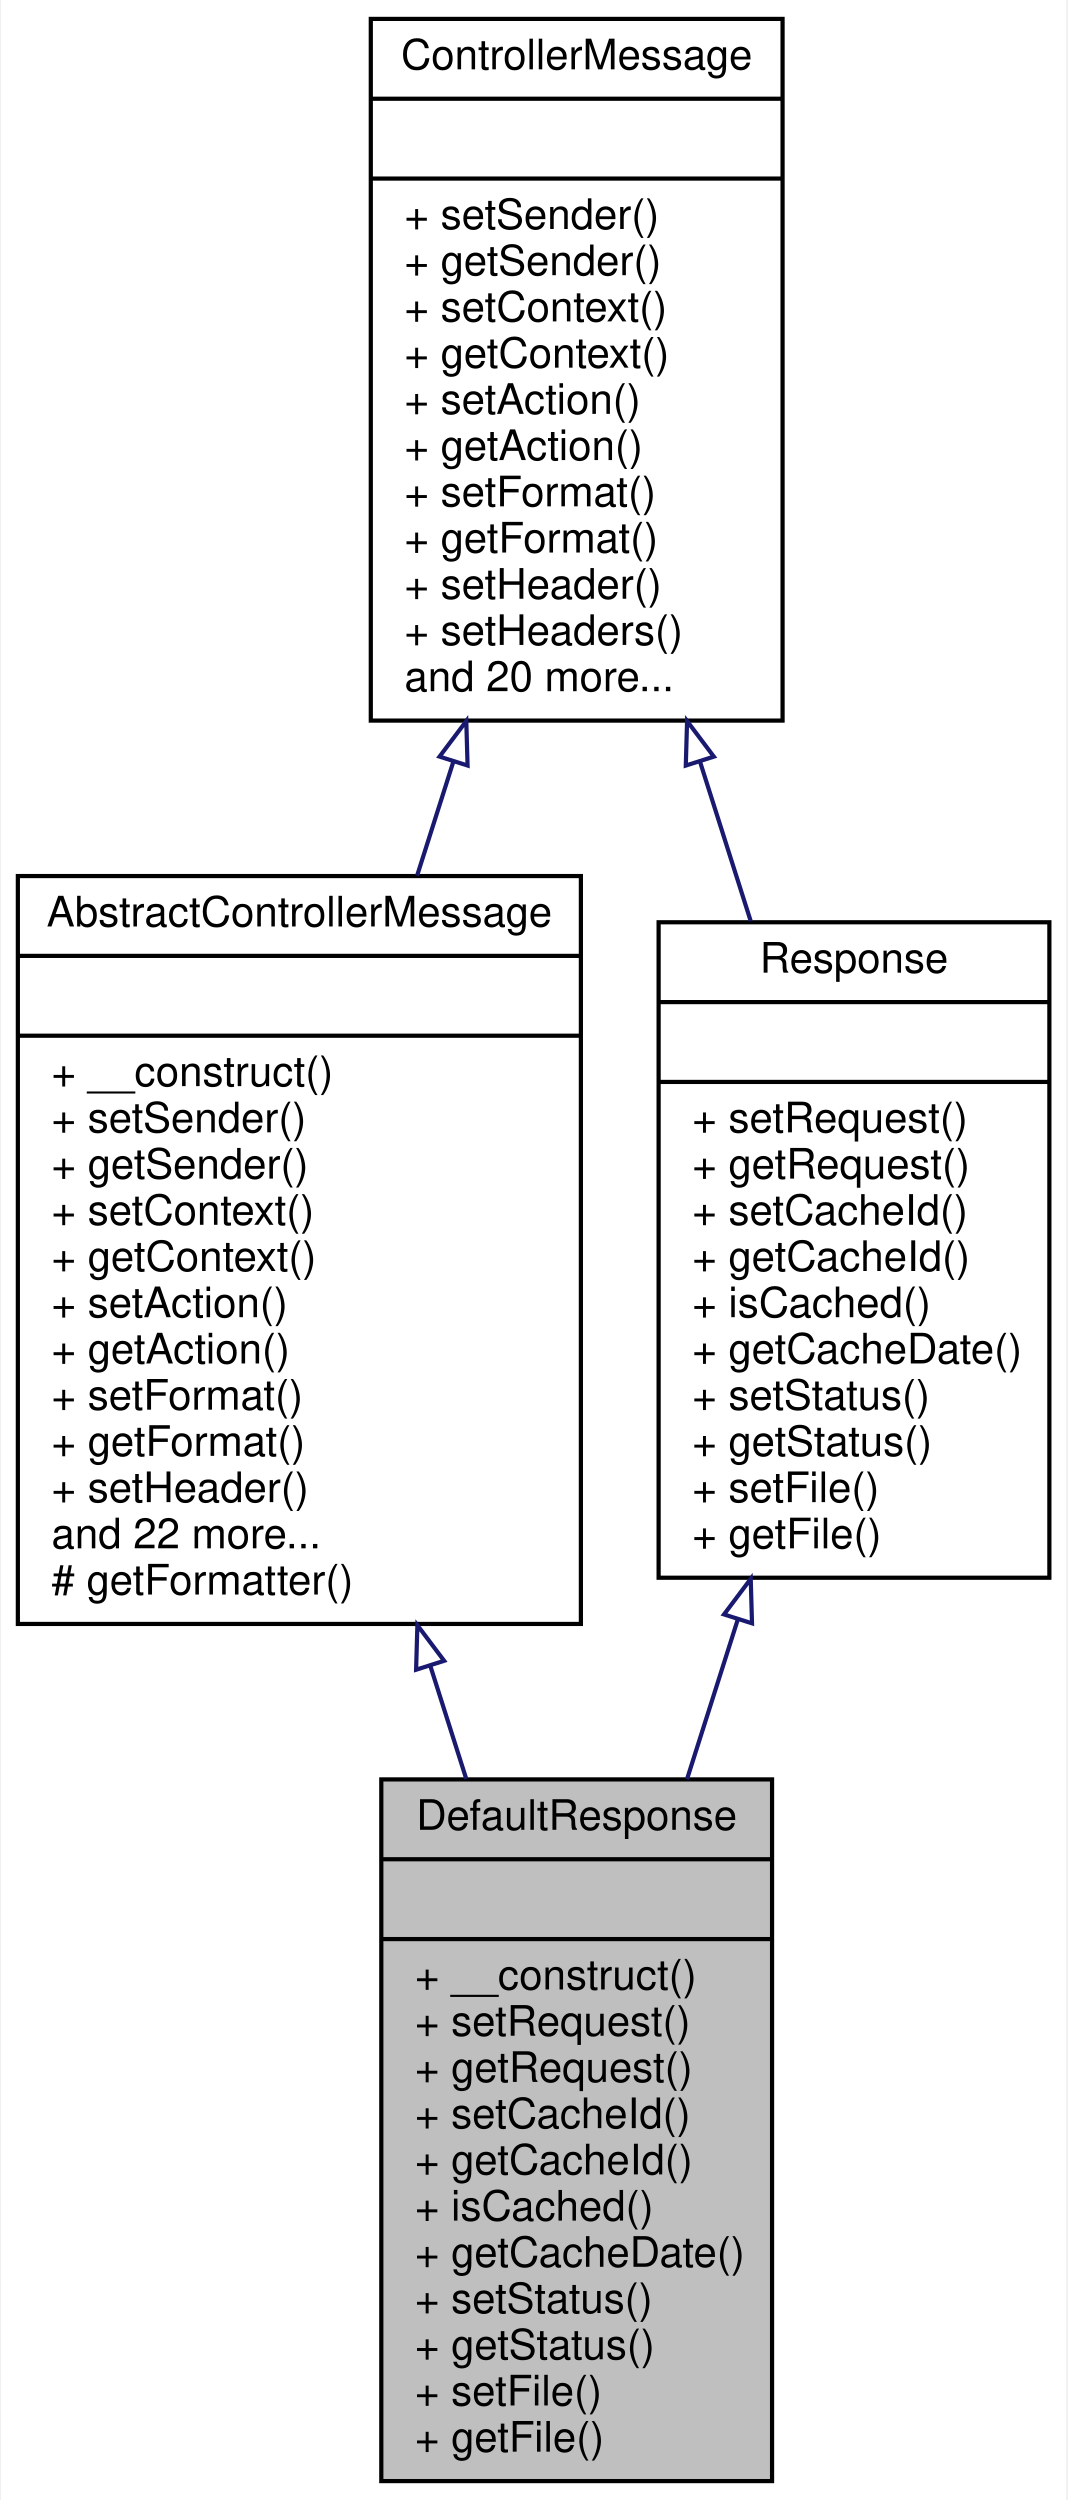
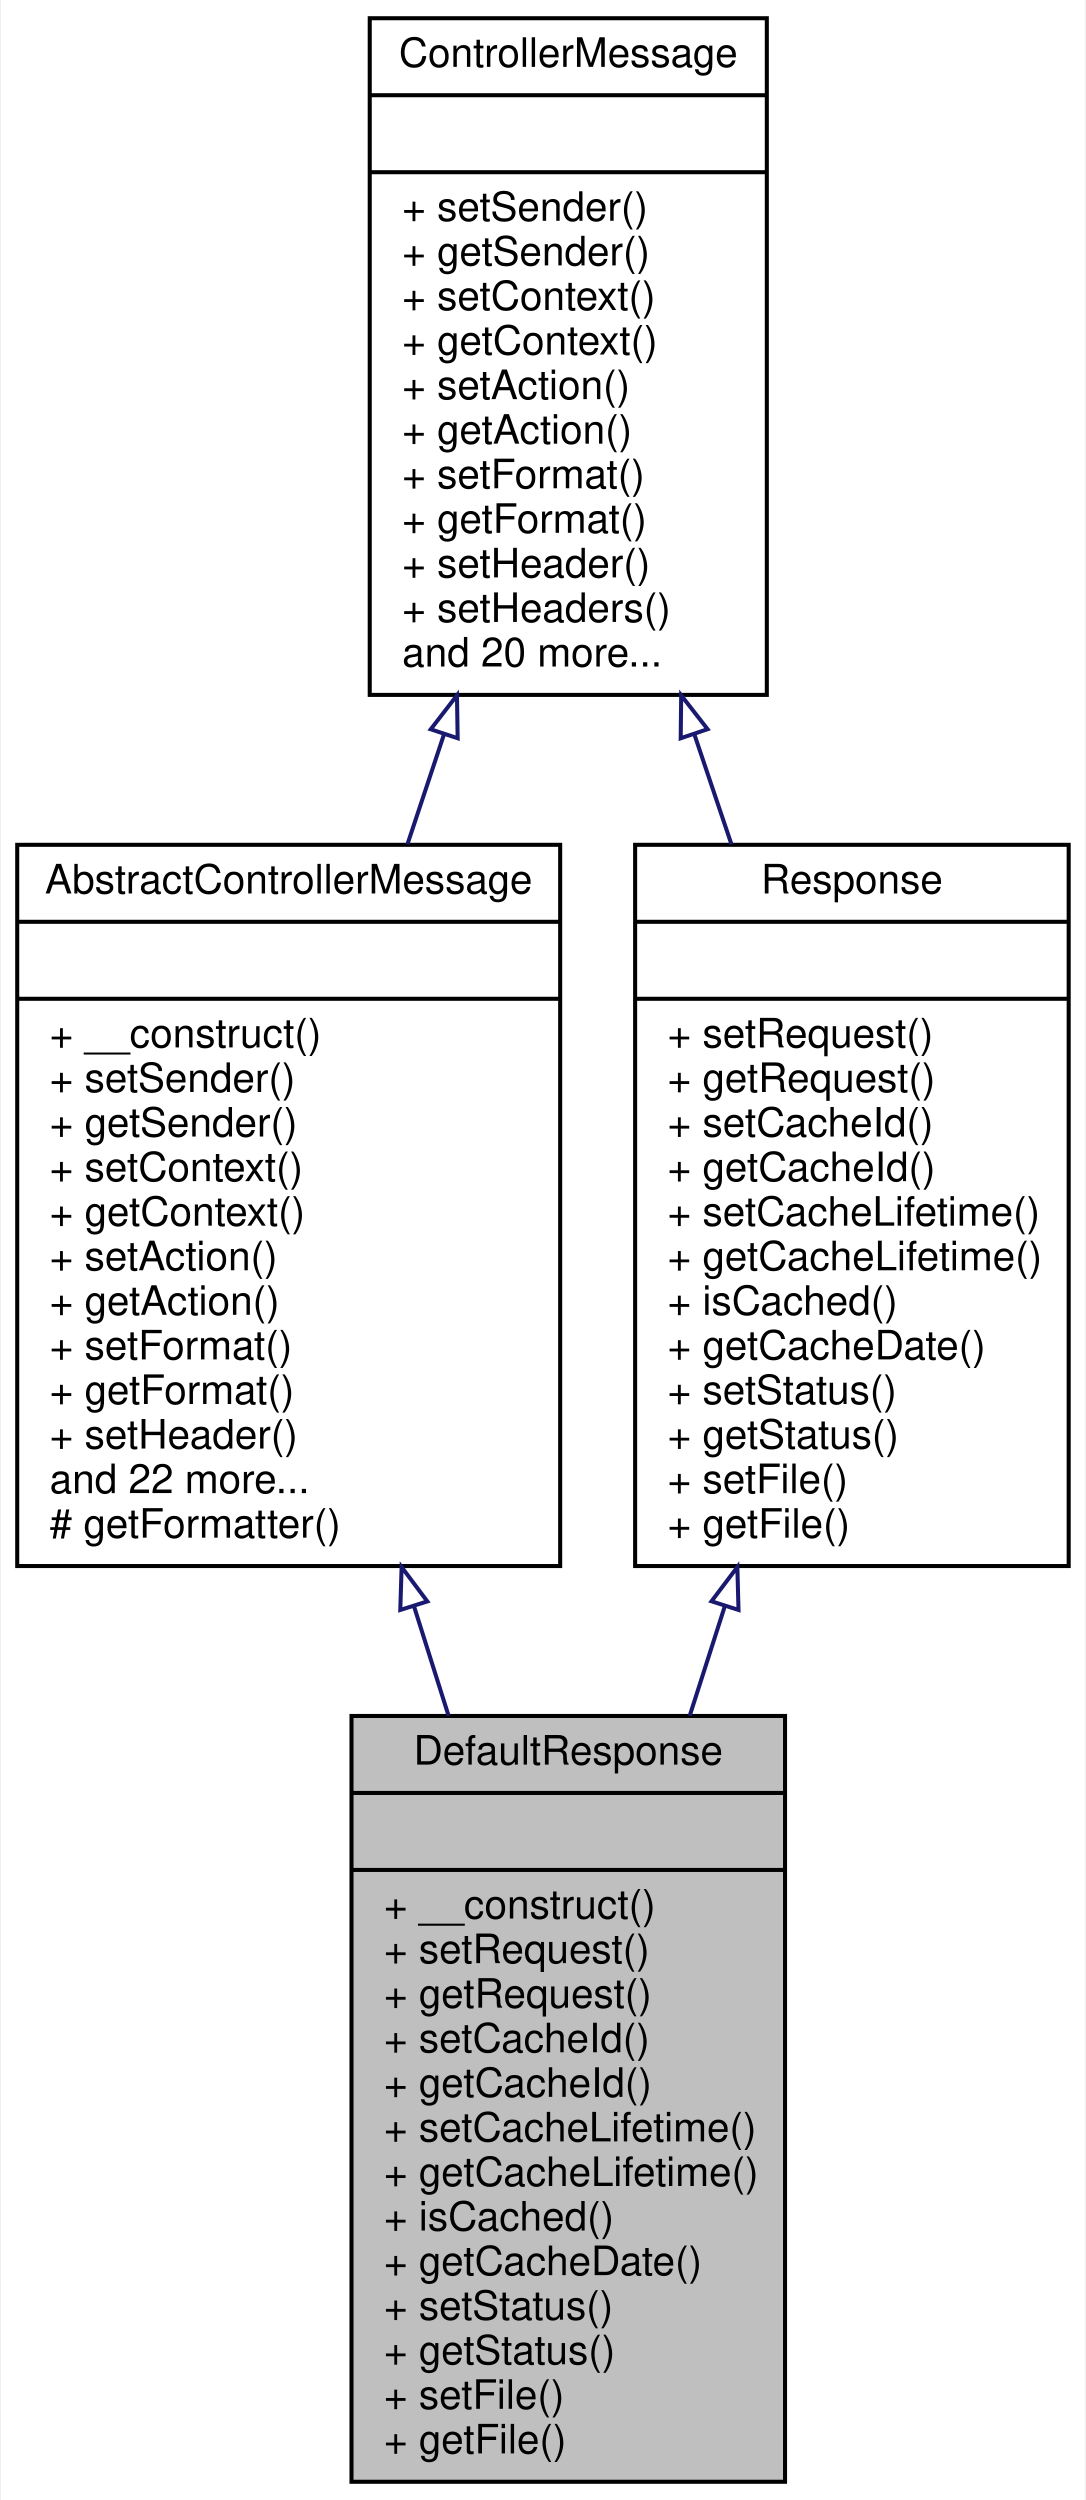
- <svg xmlns="http://www.w3.org/2000/svg" xmlns:xlink="http://www.w3.org/1999/xlink" width="254pt" height="595pt" viewBox="0.00 0.00 253.50 595.00">
-   <g id="graph0" class="graph" transform="scale(1 1) rotate(0) translate(4 591)">
-     <polygon fill="white" stroke="none" points="-4,4 -4,-591 249.5,-591 249.5,4 -4,4" />
+ <svg xmlns="http://www.w3.org/2000/svg" xmlns:xlink="http://www.w3.org/1999/xlink" width="268pt" height="617pt" viewBox="0.00 0.00 267.50 617.00">
+   <g id="graph0" class="graph" transform="scale(1 1) rotate(0) translate(4 613)">
+     <polygon fill="white" stroke="none" points="-4,4 -4,-613 263.5,-613 263.5,4 -4,4" />
    <g id="node1" class="node">
-       <polygon fill="#bfbfbf" stroke="black" points="86.5,-0.5 86.5,-167.5 179.5,-167.5 179.5,-0.5 86.5,-0.5" />
-       <text text-anchor="middle" x="133" y="-155.5" font-family="Helvetica,sans-Serif" font-size="10.00">DefaultResponse</text>
-       <polyline fill="none" stroke="black" points="86.5,-148.5 179.5,-148.5 " />
-       <text text-anchor="middle" x="133" y="-136.5" font-family="Helvetica,sans-Serif" font-size="10.00"> </text>
-       <polyline fill="none" stroke="black" points="86.5,-129.5 179.5,-129.5 " />
-       <text text-anchor="start" x="94.5" y="-117.5" font-family="Helvetica,sans-Serif" font-size="10.00">+ __construct()</text>
-       <text text-anchor="start" x="94.5" y="-106.5" font-family="Helvetica,sans-Serif" font-size="10.00">+ setRequest()</text>
-       <text text-anchor="start" x="94.5" y="-95.5" font-family="Helvetica,sans-Serif" font-size="10.00">+ getRequest()</text>
-       <text text-anchor="start" x="94.5" y="-84.5" font-family="Helvetica,sans-Serif" font-size="10.00">+ setCacheId()</text>
-       <text text-anchor="start" x="94.5" y="-73.5" font-family="Helvetica,sans-Serif" font-size="10.00">+ getCacheId()</text>
-       <text text-anchor="start" x="94.5" y="-62.5" font-family="Helvetica,sans-Serif" font-size="10.00">+ isCached()</text>
-       <text text-anchor="start" x="94.5" y="-51.5" font-family="Helvetica,sans-Serif" font-size="10.00">+ getCacheDate()</text>
-       <text text-anchor="start" x="94.5" y="-40.5" font-family="Helvetica,sans-Serif" font-size="10.00">+ setStatus()</text>
-       <text text-anchor="start" x="94.5" y="-29.5" font-family="Helvetica,sans-Serif" font-size="10.00">+ getStatus()</text>
-       <text text-anchor="start" x="94.5" y="-18.5" font-family="Helvetica,sans-Serif" font-size="10.00">+ setFile()</text>
-       <text text-anchor="start" x="94.5" y="-7.5" font-family="Helvetica,sans-Serif" font-size="10.00">+ getFile()</text>
+       <polygon fill="#bfbfbf" stroke="black" points="82.5,-0.5 82.5,-189.5 189.5,-189.5 189.5,-0.5 82.5,-0.5" />
+       <text text-anchor="middle" x="136" y="-177.5" font-family="Helvetica,sans-Serif" font-size="10.00">DefaultResponse</text>
+       <polyline fill="none" stroke="black" points="82.5,-170.5 189.5,-170.5 " />
+       <text text-anchor="middle" x="136" y="-158.5" font-family="Helvetica,sans-Serif" font-size="10.00"> </text>
+       <polyline fill="none" stroke="black" points="82.5,-151.5 189.5,-151.5 " />
+       <text text-anchor="start" x="90.5" y="-139.5" font-family="Helvetica,sans-Serif" font-size="10.00">+ __construct()</text>
+       <text text-anchor="start" x="90.5" y="-128.5" font-family="Helvetica,sans-Serif" font-size="10.00">+ setRequest()</text>
+       <text text-anchor="start" x="90.5" y="-117.5" font-family="Helvetica,sans-Serif" font-size="10.00">+ getRequest()</text>
+       <text text-anchor="start" x="90.5" y="-106.5" font-family="Helvetica,sans-Serif" font-size="10.00">+ setCacheId()</text>
+       <text text-anchor="start" x="90.5" y="-95.5" font-family="Helvetica,sans-Serif" font-size="10.00">+ getCacheId()</text>
+       <text text-anchor="start" x="90.5" y="-84.5" font-family="Helvetica,sans-Serif" font-size="10.00">+ setCacheLifetime()</text>
+       <text text-anchor="start" x="90.5" y="-73.5" font-family="Helvetica,sans-Serif" font-size="10.00">+ getCacheLifetime()</text>
+       <text text-anchor="start" x="90.5" y="-62.5" font-family="Helvetica,sans-Serif" font-size="10.00">+ isCached()</text>
+       <text text-anchor="start" x="90.5" y="-51.5" font-family="Helvetica,sans-Serif" font-size="10.00">+ getCacheDate()</text>
+       <text text-anchor="start" x="90.5" y="-40.5" font-family="Helvetica,sans-Serif" font-size="10.00">+ setStatus()</text>
+       <text text-anchor="start" x="90.5" y="-29.5" font-family="Helvetica,sans-Serif" font-size="10.00">+ getStatus()</text>
+       <text text-anchor="start" x="90.5" y="-18.5" font-family="Helvetica,sans-Serif" font-size="10.00">+ setFile()</text>
+       <text text-anchor="start" x="90.5" y="-7.5" font-family="Helvetica,sans-Serif" font-size="10.00">+ getFile()</text>
    </g>
    <g id="node2" class="node">
      <g id="a_node2">
        <a xlink:href="classwcmf_1_1lib_1_1presentation_1_1impl_1_1_abstract_controller_message.html" target="_top" xlink:title="AbstractControllerMessage is the base class for request/response implementations. ...">
-           <polygon fill="white" stroke="black" points="0,-204.5 0,-382.5 134,-382.5 134,-204.5 0,-204.5" />
-           <text text-anchor="middle" x="67" y="-370.5" font-family="Helvetica,sans-Serif" font-size="10.00">AbstractControllerMessage</text>
-           <polyline fill="none" stroke="black" points="0,-363.5 134,-363.5 " />
-           <text text-anchor="middle" x="67" y="-351.5" font-family="Helvetica,sans-Serif" font-size="10.00"> </text>
-           <polyline fill="none" stroke="black" points="0,-344.5 134,-344.5 " />
-           <text text-anchor="start" x="8" y="-332.5" font-family="Helvetica,sans-Serif" font-size="10.00">+ __construct()</text>
-           <text text-anchor="start" x="8" y="-321.5" font-family="Helvetica,sans-Serif" font-size="10.00">+ setSender()</text>
-           <text text-anchor="start" x="8" y="-310.5" font-family="Helvetica,sans-Serif" font-size="10.00">+ getSender()</text>
-           <text text-anchor="start" x="8" y="-299.5" font-family="Helvetica,sans-Serif" font-size="10.00">+ setContext()</text>
-           <text text-anchor="start" x="8" y="-288.5" font-family="Helvetica,sans-Serif" font-size="10.00">+ getContext()</text>
-           <text text-anchor="start" x="8" y="-277.5" font-family="Helvetica,sans-Serif" font-size="10.00">+ setAction()</text>
-           <text text-anchor="start" x="8" y="-266.5" font-family="Helvetica,sans-Serif" font-size="10.00">+ getAction()</text>
-           <text text-anchor="start" x="8" y="-255.5" font-family="Helvetica,sans-Serif" font-size="10.00">+ setFormat()</text>
-           <text text-anchor="start" x="8" y="-244.5" font-family="Helvetica,sans-Serif" font-size="10.00">+ getFormat()</text>
-           <text text-anchor="start" x="8" y="-233.5" font-family="Helvetica,sans-Serif" font-size="10.00">+ setHeader()</text>
-           <text text-anchor="start" x="8" y="-222.5" font-family="Helvetica,sans-Serif" font-size="10.00">and 22 more...</text>
-           <text text-anchor="start" x="8" y="-211.5" font-family="Helvetica,sans-Serif" font-size="10.00"># getFormatter()</text>
+           <polygon fill="white" stroke="black" points="0,-226.5 0,-404.5 134,-404.5 134,-226.5 0,-226.5" />
+           <text text-anchor="middle" x="67" y="-392.5" font-family="Helvetica,sans-Serif" font-size="10.00">AbstractControllerMessage</text>
+           <polyline fill="none" stroke="black" points="0,-385.5 134,-385.5 " />
+           <text text-anchor="middle" x="67" y="-373.5" font-family="Helvetica,sans-Serif" font-size="10.00"> </text>
+           <polyline fill="none" stroke="black" points="0,-366.5 134,-366.5 " />
+           <text text-anchor="start" x="8" y="-354.5" font-family="Helvetica,sans-Serif" font-size="10.00">+ __construct()</text>
+           <text text-anchor="start" x="8" y="-343.5" font-family="Helvetica,sans-Serif" font-size="10.00">+ setSender()</text>
+           <text text-anchor="start" x="8" y="-332.5" font-family="Helvetica,sans-Serif" font-size="10.00">+ getSender()</text>
+           <text text-anchor="start" x="8" y="-321.5" font-family="Helvetica,sans-Serif" font-size="10.00">+ setContext()</text>
+           <text text-anchor="start" x="8" y="-310.5" font-family="Helvetica,sans-Serif" font-size="10.00">+ getContext()</text>
+           <text text-anchor="start" x="8" y="-299.5" font-family="Helvetica,sans-Serif" font-size="10.00">+ setAction()</text>
+           <text text-anchor="start" x="8" y="-288.5" font-family="Helvetica,sans-Serif" font-size="10.00">+ getAction()</text>
+           <text text-anchor="start" x="8" y="-277.5" font-family="Helvetica,sans-Serif" font-size="10.00">+ setFormat()</text>
+           <text text-anchor="start" x="8" y="-266.5" font-family="Helvetica,sans-Serif" font-size="10.00">+ getFormat()</text>
+           <text text-anchor="start" x="8" y="-255.5" font-family="Helvetica,sans-Serif" font-size="10.00">+ setHeader()</text>
+           <text text-anchor="start" x="8" y="-244.5" font-family="Helvetica,sans-Serif" font-size="10.00">and 22 more...</text>
+           <text text-anchor="start" x="8" y="-233.5" font-family="Helvetica,sans-Serif" font-size="10.00"># getFormatter()</text>
        </a>
      </g>
    </g>
    <g id="edge1" class="edge">
-       <path fill="none" stroke="midnightblue" d="M98.176,-194.483C101.035,-185.496 103.912,-176.45 106.721,-167.619" />
-       <polygon fill="none" stroke="midnightblue" points="94.781,-193.61 95.086,-204.2 101.452,-195.732 94.781,-193.61" />
+       <path fill="none" stroke="midnightblue" d="M97.926,-216.567C100.762,-207.588 103.63,-198.506 106.452,-189.567" />
+       <polygon fill="none" stroke="midnightblue" points="94.54,-215.668 94.866,-226.258 101.215,-217.776 94.54,-215.668" />
    </g>
    <g id="node3" class="node">
      <g id="a_node3">
        <a xlink:href="interfacewcmf_1_1lib_1_1presentation_1_1_controller_message.html" target="_top" xlink:title="Messages are sent between Controllers and are used to transfer data between them. ...">
-           <polygon fill="white" stroke="black" points="84,-419.5 84,-586.5 182,-586.5 182,-419.5 84,-419.5" />
-           <text text-anchor="middle" x="133" y="-574.5" font-family="Helvetica,sans-Serif" font-size="10.00">ControllerMessage</text>
-           <polyline fill="none" stroke="black" points="84,-567.5 182,-567.5 " />
-           <text text-anchor="middle" x="133" y="-555.5" font-family="Helvetica,sans-Serif" font-size="10.00"> </text>
-           <polyline fill="none" stroke="black" points="84,-548.5 182,-548.5 " />
-           <text text-anchor="start" x="92" y="-536.5" font-family="Helvetica,sans-Serif" font-size="10.00">+ setSender()</text>
-           <text text-anchor="start" x="92" y="-525.5" font-family="Helvetica,sans-Serif" font-size="10.00">+ getSender()</text>
-           <text text-anchor="start" x="92" y="-514.5" font-family="Helvetica,sans-Serif" font-size="10.00">+ setContext()</text>
-           <text text-anchor="start" x="92" y="-503.5" font-family="Helvetica,sans-Serif" font-size="10.00">+ getContext()</text>
-           <text text-anchor="start" x="92" y="-492.5" font-family="Helvetica,sans-Serif" font-size="10.00">+ setAction()</text>
-           <text text-anchor="start" x="92" y="-481.5" font-family="Helvetica,sans-Serif" font-size="10.00">+ getAction()</text>
-           <text text-anchor="start" x="92" y="-470.5" font-family="Helvetica,sans-Serif" font-size="10.00">+ setFormat()</text>
-           <text text-anchor="start" x="92" y="-459.5" font-family="Helvetica,sans-Serif" font-size="10.00">+ getFormat()</text>
-           <text text-anchor="start" x="92" y="-448.5" font-family="Helvetica,sans-Serif" font-size="10.00">+ setHeader()</text>
-           <text text-anchor="start" x="92" y="-437.5" font-family="Helvetica,sans-Serif" font-size="10.00">+ setHeaders()</text>
-           <text text-anchor="start" x="92" y="-426.5" font-family="Helvetica,sans-Serif" font-size="10.00">and 20 more...</text>
+           <polygon fill="white" stroke="black" points="87,-441.5 87,-608.5 185,-608.5 185,-441.5 87,-441.5" />
+           <text text-anchor="middle" x="136" y="-596.5" font-family="Helvetica,sans-Serif" font-size="10.00">ControllerMessage</text>
+           <polyline fill="none" stroke="black" points="87,-589.5 185,-589.5 " />
+           <text text-anchor="middle" x="136" y="-577.5" font-family="Helvetica,sans-Serif" font-size="10.00"> </text>
+           <polyline fill="none" stroke="black" points="87,-570.5 185,-570.5 " />
+           <text text-anchor="start" x="95" y="-558.5" font-family="Helvetica,sans-Serif" font-size="10.00">+ setSender()</text>
+           <text text-anchor="start" x="95" y="-547.5" font-family="Helvetica,sans-Serif" font-size="10.00">+ getSender()</text>
+           <text text-anchor="start" x="95" y="-536.5" font-family="Helvetica,sans-Serif" font-size="10.00">+ setContext()</text>
+           <text text-anchor="start" x="95" y="-525.5" font-family="Helvetica,sans-Serif" font-size="10.00">+ getContext()</text>
+           <text text-anchor="start" x="95" y="-514.5" font-family="Helvetica,sans-Serif" font-size="10.00">+ setAction()</text>
+           <text text-anchor="start" x="95" y="-503.5" font-family="Helvetica,sans-Serif" font-size="10.00">+ getAction()</text>
+           <text text-anchor="start" x="95" y="-492.5" font-family="Helvetica,sans-Serif" font-size="10.00">+ setFormat()</text>
+           <text text-anchor="start" x="95" y="-481.5" font-family="Helvetica,sans-Serif" font-size="10.00">+ getFormat()</text>
+           <text text-anchor="start" x="95" y="-470.5" font-family="Helvetica,sans-Serif" font-size="10.00">+ setHeader()</text>
+           <text text-anchor="start" x="95" y="-459.5" font-family="Helvetica,sans-Serif" font-size="10.00">+ setHeaders()</text>
+           <text text-anchor="start" x="95" y="-448.5" font-family="Helvetica,sans-Serif" font-size="10.00">and 20 more...</text>
        </a>
      </g>
    </g>
    <g id="edge2" class="edge">
-       <path fill="none" stroke="midnightblue" d="M103.637,-409.686C100.775,-400.685 97.875,-391.568 95.025,-382.61" />
-       <polygon fill="none" stroke="midnightblue" points="100.359,-410.926 106.725,-419.394 107.03,-408.804 100.359,-410.926" />
+       <path fill="none" stroke="midnightblue" d="M105.303,-431.686C102.31,-422.685 99.278,-413.568 96.299,-404.61" />
+       <polygon fill="none" stroke="midnightblue" points="102.054,-433.01 108.531,-441.394 108.697,-430.801 102.054,-433.01" />
    </g>
    <g id="node4" class="node">
      <g id="a_node4">
        <a xlink:href="interfacewcmf_1_1lib_1_1presentation_1_1_response.html" target="_top" xlink:title="Response holds the response values that are used as output from Controller instances. ">
-           <polygon fill="white" stroke="black" points="152.5,-215.5 152.5,-371.5 245.5,-371.5 245.5,-215.5 152.5,-215.5" />
-           <text text-anchor="middle" x="199" y="-359.5" font-family="Helvetica,sans-Serif" font-size="10.00">Response</text>
-           <polyline fill="none" stroke="black" points="152.5,-352.5 245.5,-352.5 " />
-           <text text-anchor="middle" x="199" y="-340.5" font-family="Helvetica,sans-Serif" font-size="10.00"> </text>
-           <polyline fill="none" stroke="black" points="152.5,-333.5 245.5,-333.5 " />
-           <text text-anchor="start" x="160.5" y="-321.5" font-family="Helvetica,sans-Serif" font-size="10.00">+ setRequest()</text>
-           <text text-anchor="start" x="160.5" y="-310.5" font-family="Helvetica,sans-Serif" font-size="10.00">+ getRequest()</text>
-           <text text-anchor="start" x="160.5" y="-299.5" font-family="Helvetica,sans-Serif" font-size="10.00">+ setCacheId()</text>
-           <text text-anchor="start" x="160.5" y="-288.5" font-family="Helvetica,sans-Serif" font-size="10.00">+ getCacheId()</text>
-           <text text-anchor="start" x="160.5" y="-277.5" font-family="Helvetica,sans-Serif" font-size="10.00">+ isCached()</text>
-           <text text-anchor="start" x="160.5" y="-266.5" font-family="Helvetica,sans-Serif" font-size="10.00">+ getCacheDate()</text>
-           <text text-anchor="start" x="160.5" y="-255.5" font-family="Helvetica,sans-Serif" font-size="10.00">+ setStatus()</text>
-           <text text-anchor="start" x="160.5" y="-244.5" font-family="Helvetica,sans-Serif" font-size="10.00">+ getStatus()</text>
-           <text text-anchor="start" x="160.5" y="-233.5" font-family="Helvetica,sans-Serif" font-size="10.00">+ setFile()</text>
-           <text text-anchor="start" x="160.5" y="-222.5" font-family="Helvetica,sans-Serif" font-size="10.00">+ getFile()</text>
+           <polygon fill="white" stroke="black" points="152.5,-226.5 152.5,-404.5 259.5,-404.5 259.5,-226.5 152.5,-226.5" />
+           <text text-anchor="middle" x="206" y="-392.5" font-family="Helvetica,sans-Serif" font-size="10.00">Response</text>
+           <polyline fill="none" stroke="black" points="152.5,-385.5 259.5,-385.5 " />
+           <text text-anchor="middle" x="206" y="-373.5" font-family="Helvetica,sans-Serif" font-size="10.00"> </text>
+           <polyline fill="none" stroke="black" points="152.5,-366.5 259.5,-366.5 " />
+           <text text-anchor="start" x="160.5" y="-354.5" font-family="Helvetica,sans-Serif" font-size="10.00">+ setRequest()</text>
+           <text text-anchor="start" x="160.5" y="-343.5" font-family="Helvetica,sans-Serif" font-size="10.00">+ getRequest()</text>
+           <text text-anchor="start" x="160.5" y="-332.5" font-family="Helvetica,sans-Serif" font-size="10.00">+ setCacheId()</text>
+           <text text-anchor="start" x="160.5" y="-321.5" font-family="Helvetica,sans-Serif" font-size="10.00">+ getCacheId()</text>
+           <text text-anchor="start" x="160.5" y="-310.5" font-family="Helvetica,sans-Serif" font-size="10.00">+ setCacheLifetime()</text>
+           <text text-anchor="start" x="160.5" y="-299.5" font-family="Helvetica,sans-Serif" font-size="10.00">+ getCacheLifetime()</text>
+           <text text-anchor="start" x="160.5" y="-288.5" font-family="Helvetica,sans-Serif" font-size="10.00">+ isCached()</text>
+           <text text-anchor="start" x="160.5" y="-277.5" font-family="Helvetica,sans-Serif" font-size="10.00">+ getCacheDate()</text>
+           <text text-anchor="start" x="160.5" y="-266.5" font-family="Helvetica,sans-Serif" font-size="10.00">+ setStatus()</text>
+           <text text-anchor="start" x="160.5" y="-255.5" font-family="Helvetica,sans-Serif" font-size="10.00">+ getStatus()</text>
+           <text text-anchor="start" x="160.5" y="-244.5" font-family="Helvetica,sans-Serif" font-size="10.00">+ setFile()</text>
+           <text text-anchor="start" x="160.5" y="-233.5" font-family="Helvetica,sans-Serif" font-size="10.00">+ getFile()</text>
        </a>
      </g>
    </g>
    <g id="edge4" class="edge">
-       <path fill="none" stroke="midnightblue" d="M162.342,-409.751C166.377,-397.063 170.487,-384.144 174.424,-371.764" />
-       <polygon fill="none" stroke="midnightblue" points="158.97,-408.804 159.275,-419.394 165.641,-410.926 158.97,-408.804" />
+       <path fill="none" stroke="midnightblue" d="M167.142,-431.686C170.178,-422.685 173.254,-413.568 176.276,-404.61" />
+       <polygon fill="none" stroke="midnightblue" points="163.747,-430.8 163.867,-441.394 170.38,-433.038 163.747,-430.8" />
    </g>
    <g id="edge3" class="edge">
-       <path fill="none" stroke="midnightblue" d="M171.38,-205.663C167.365,-193.042 163.242,-180.078 159.255,-167.545" />
-       <polygon fill="none" stroke="midnightblue" points="168.058,-206.766 174.424,-215.235 174.728,-204.644 168.058,-206.766" />
+       <path fill="none" stroke="midnightblue" d="M174.625,-216.567C171.749,-207.588 168.84,-198.506 165.976,-189.567" />
+       <polygon fill="none" stroke="midnightblue" points="171.346,-217.802 177.73,-226.258 178.012,-215.666 171.346,-217.802" />
    </g>
  </g>
</svg>
